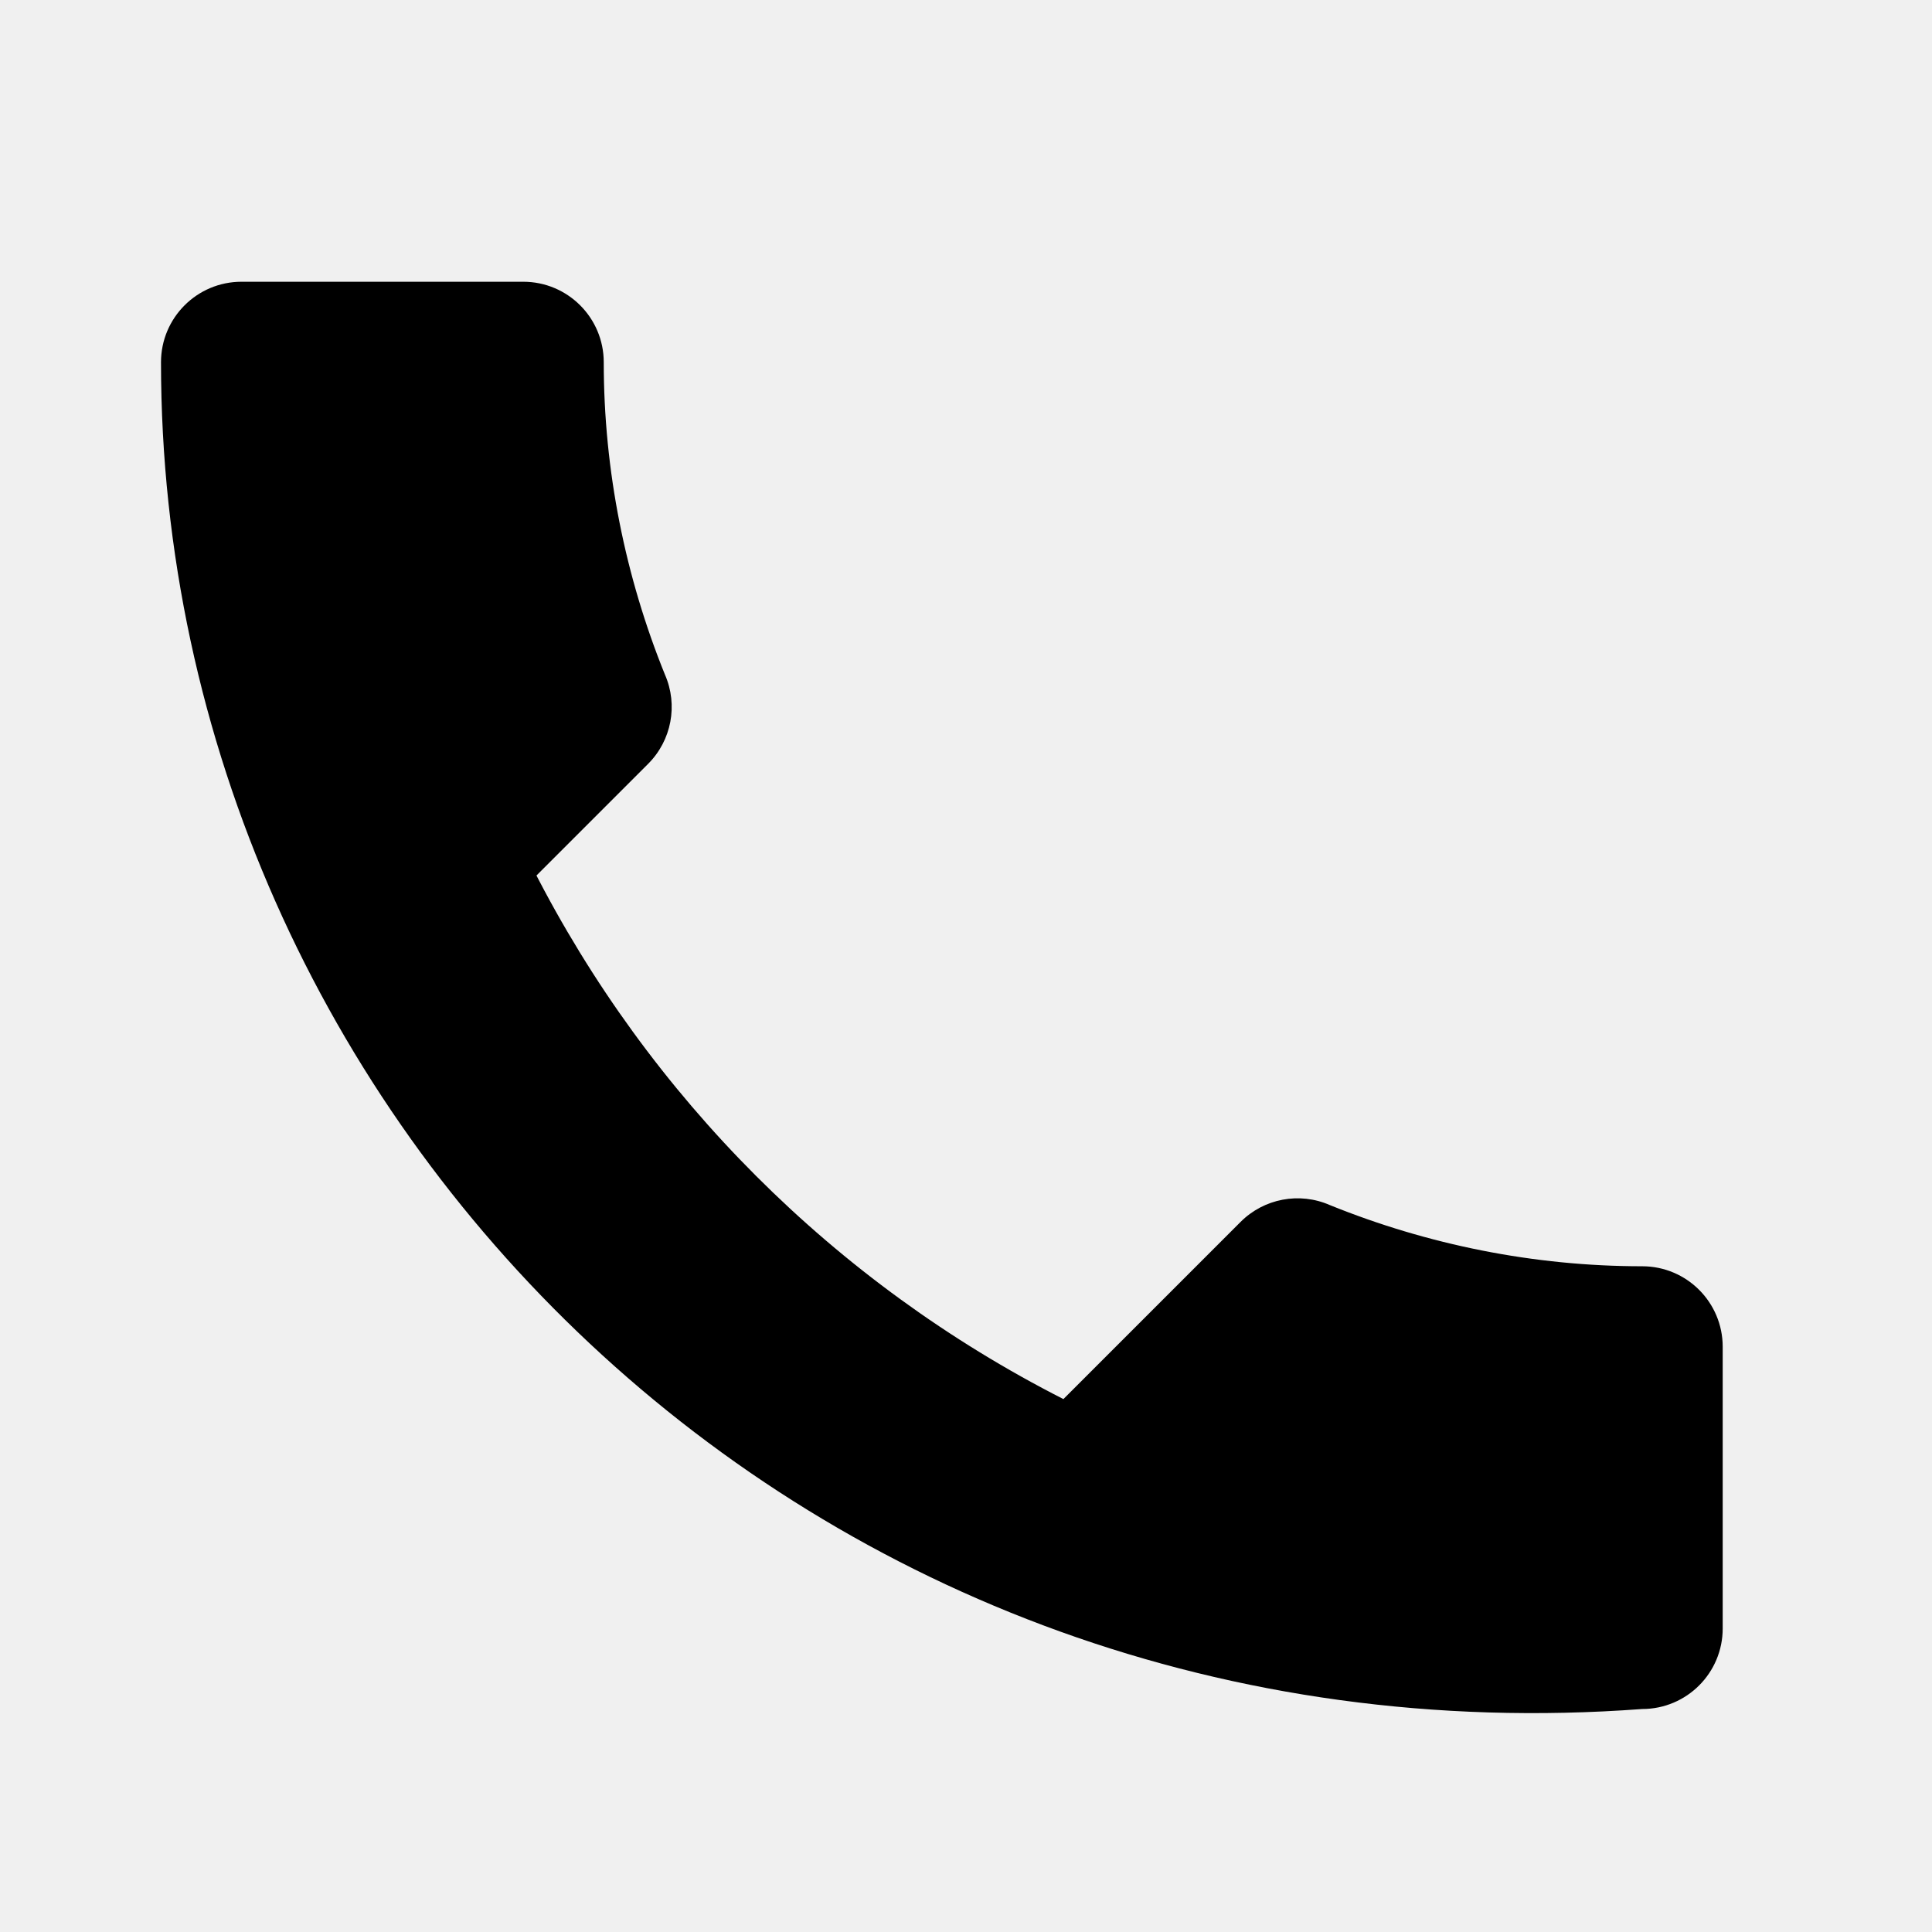
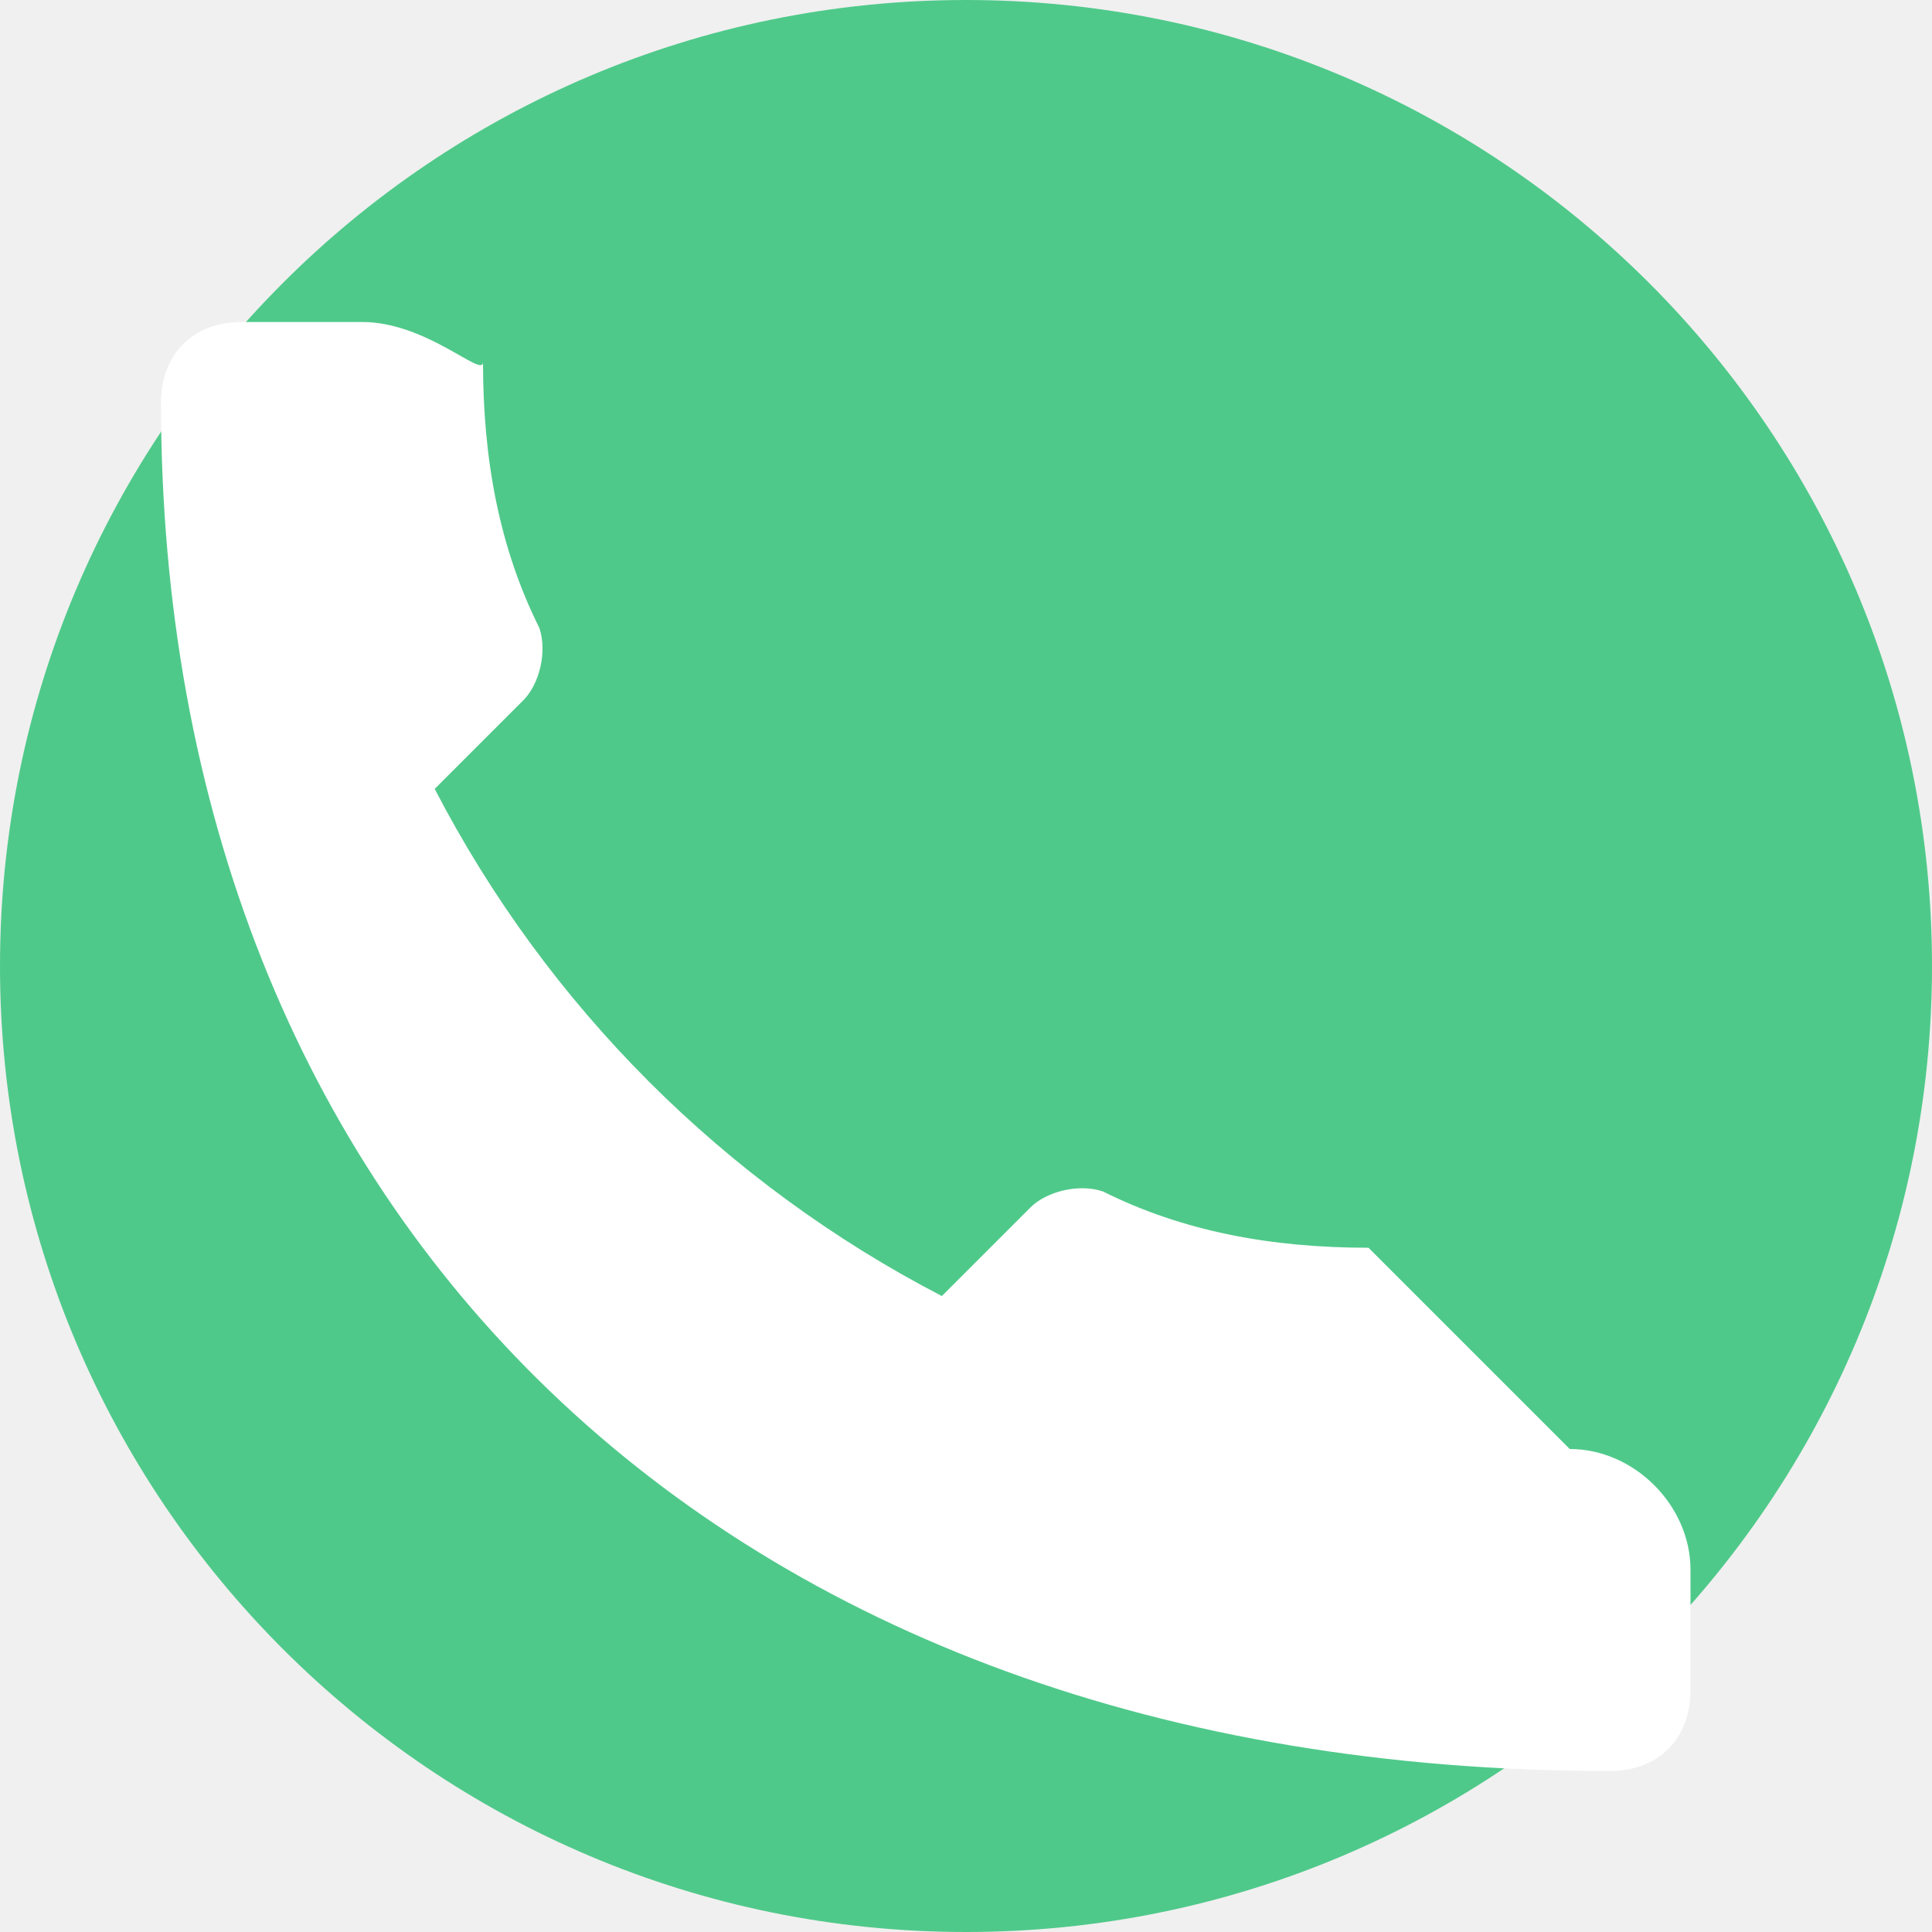
- <svg xmlns="http://www.w3.org/2000/svg" viewBox="0 0 24 24">
-   <path d="M6.62 10.79a15.053 15.053 0 006.59 6.59l2.2-2.2a1 1 0 011.11-.21c1.21.49 2.53.76 3.88.76a1 1 0 011 1v3.5a1 1 0 01-1 1C10.07 22 2 13.93 2 4.5A1 1 0 013 3.5H6.5a1 1 0 011 1c0 1.35.27 2.67.76 3.88a1 1 0 01-.21 1.11l-2.2 2.2z" />
+ <svg xmlns="http://www.w3.org/2000/svg" viewBox="0 0 24 24" width="32" height="32">
+   <circle cx="12" cy="12" r="12" fill="#4FC98A" />
+   <path d="M17 15.5c-1.2 0-2.3-.2-3.3-.7-.3-.1-.7 0-.9.2l-1.1 1.1c-2.7-1.4-4.9-3.6-6.3-6.3l1.1-1.1c.2-.2.3-.6.2-.9-.5-1-0.7-2.1-0.7-3.3C6 4.7 5.3 4 4.5 4H3c-.6 0-1 .4-1 1C2 15.1 8.9 22 20 22c.6 0 1-.4 1-1v-1.5c0-.8-.7-1.5-1.5-1.5z" fill="#fff" />
</svg>
